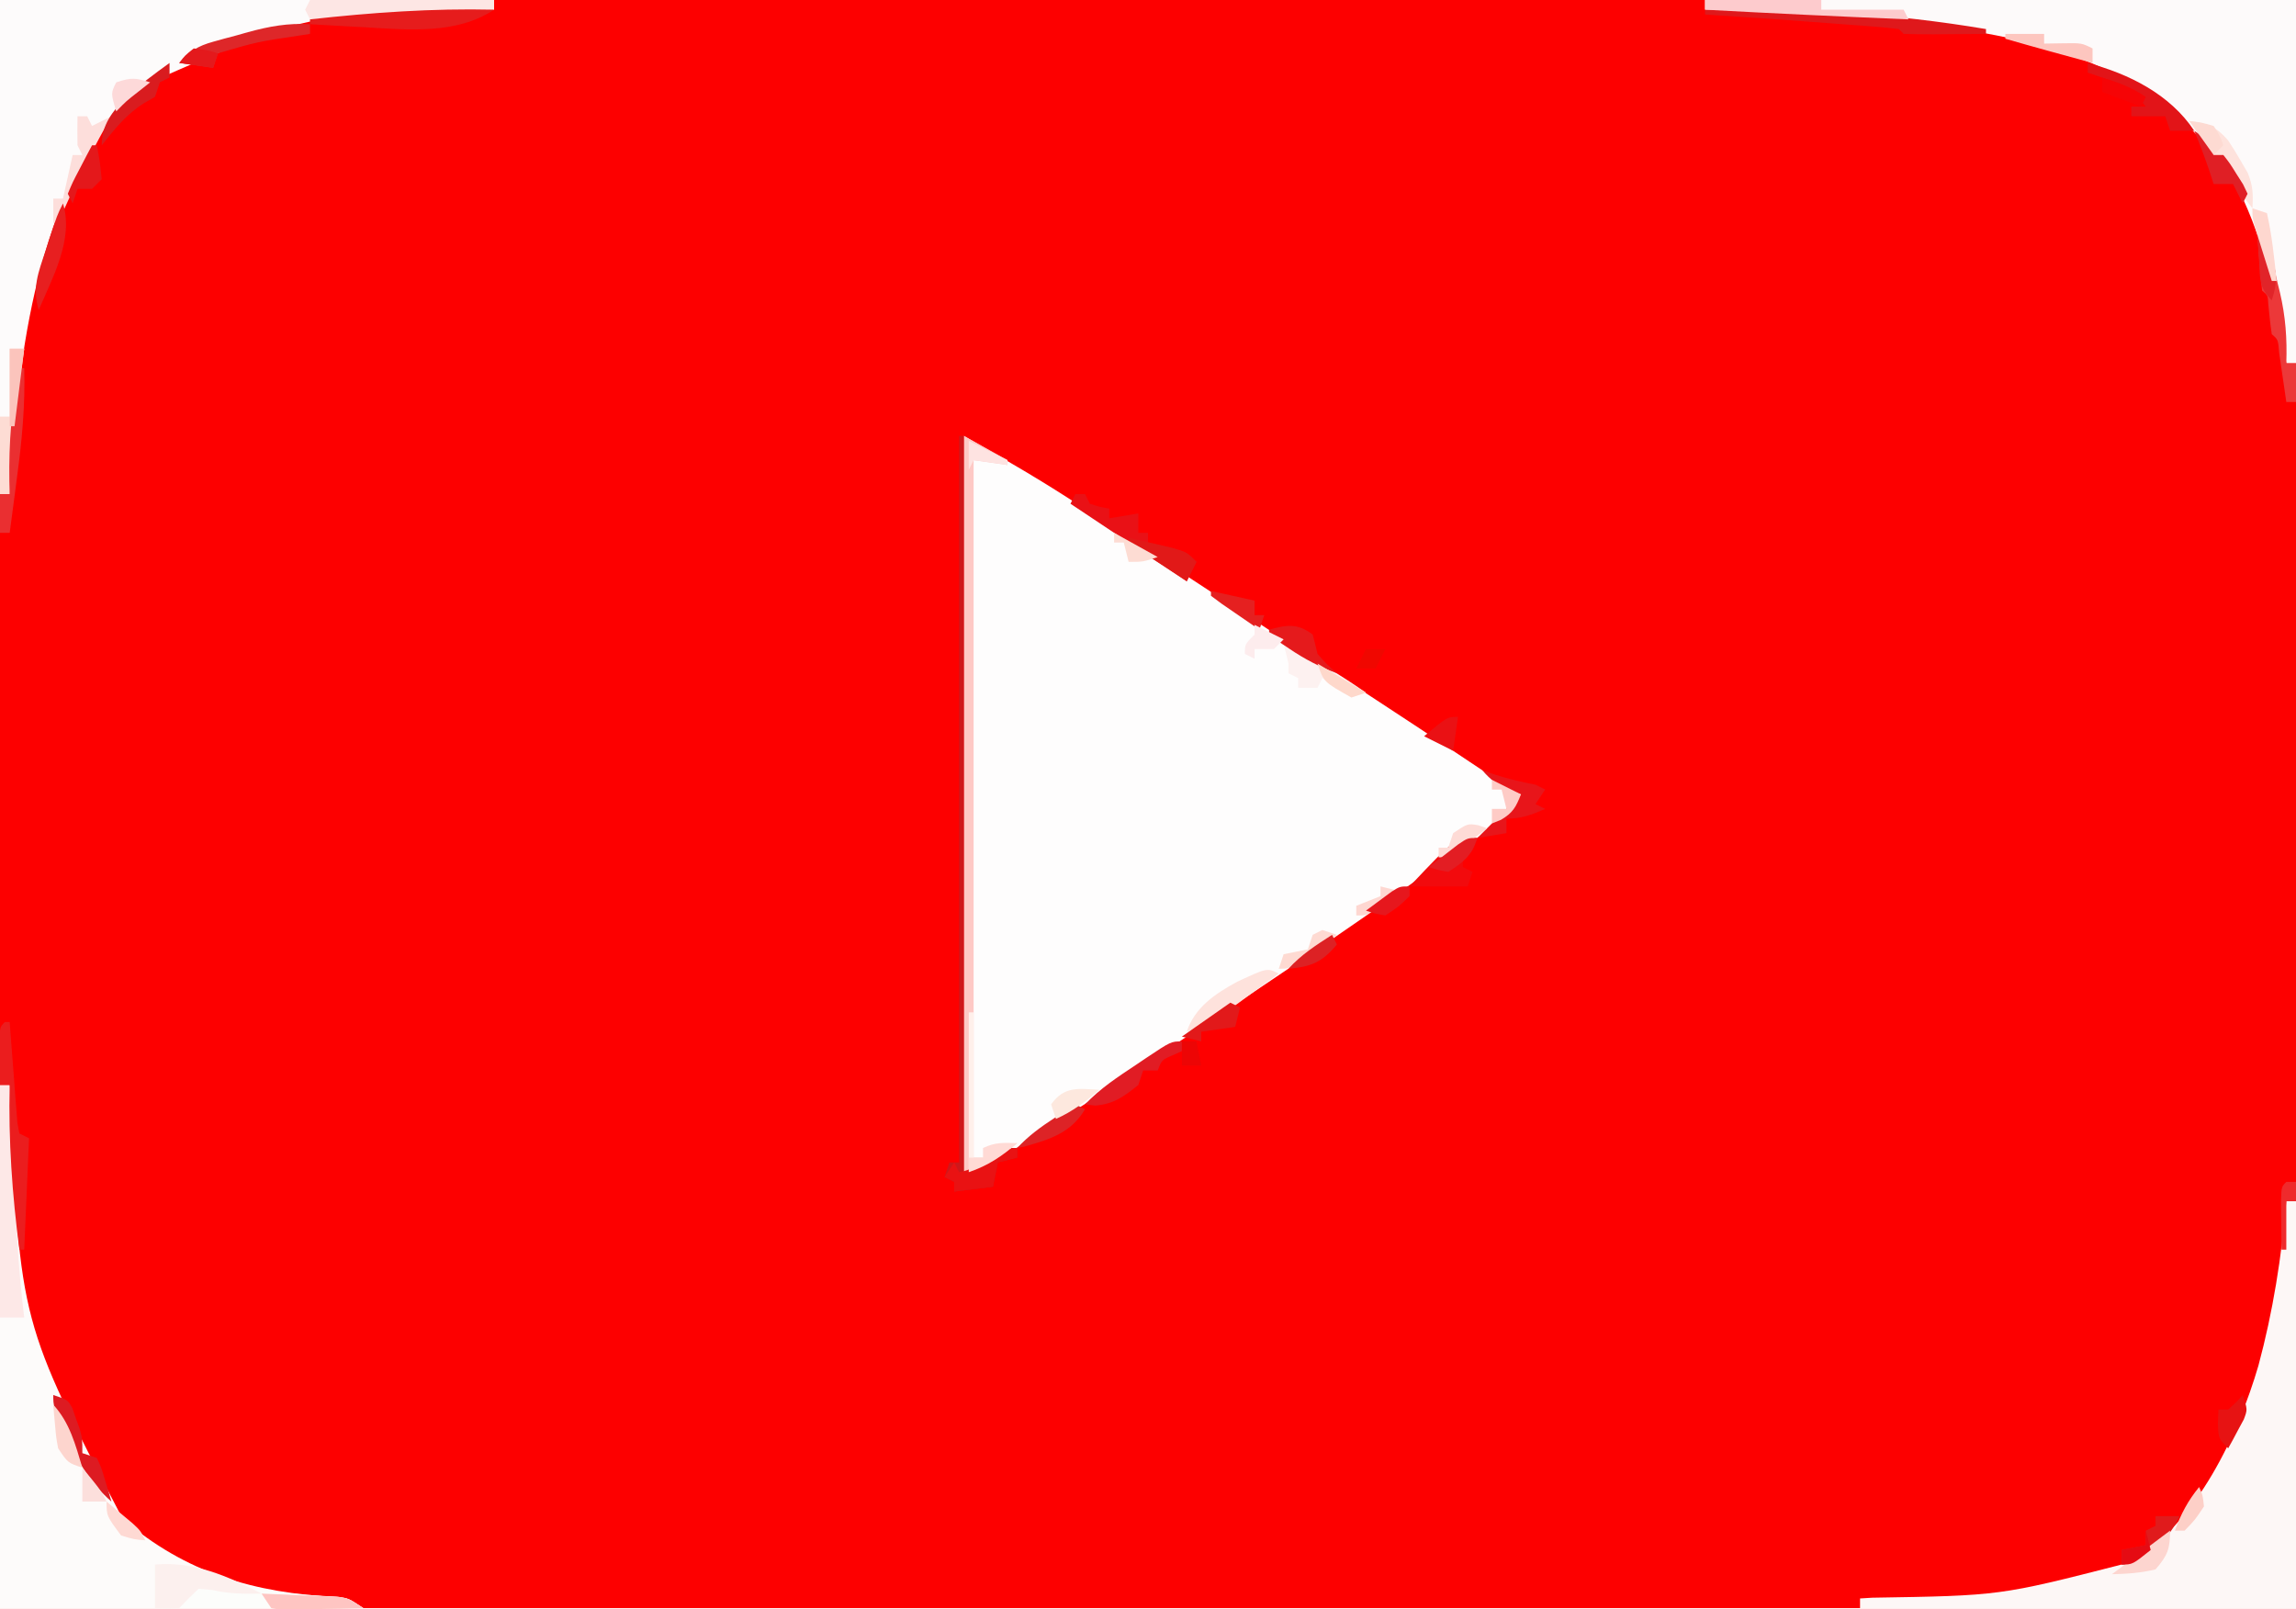
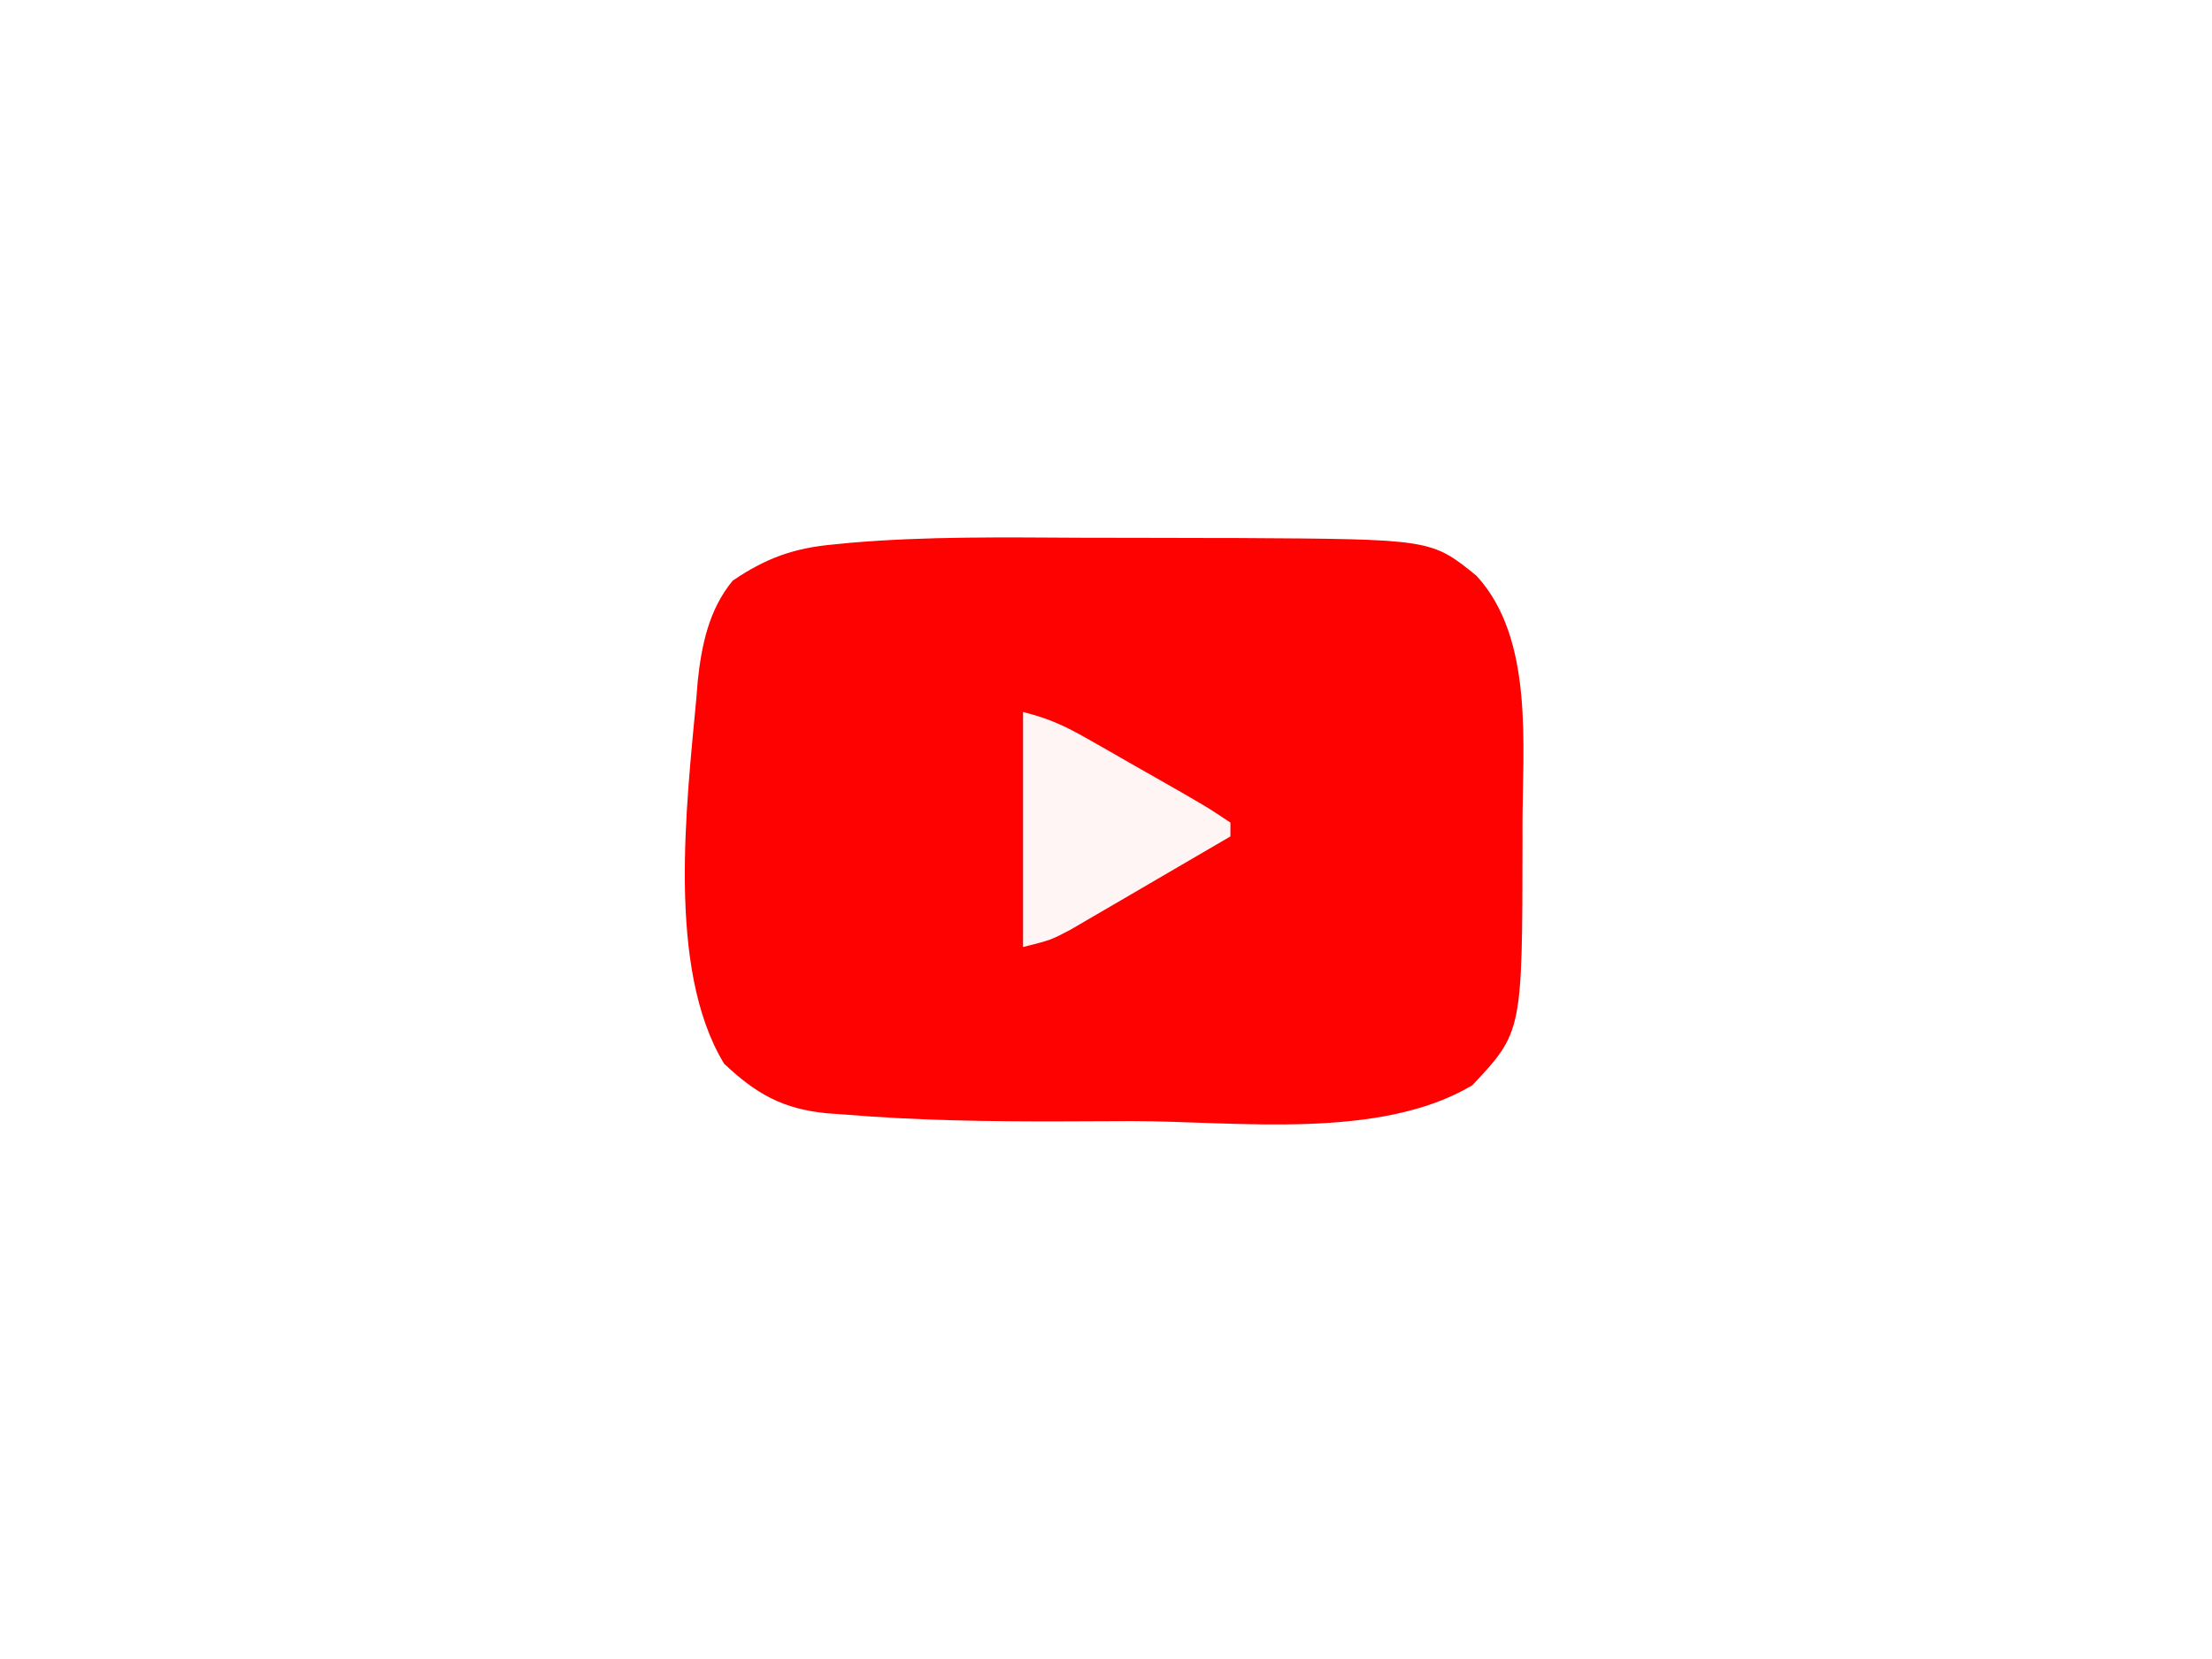
- <svg xmlns="http://www.w3.org/2000/svg" version="1.1" width="474" height="332">
-   <path d="M0 0 C156.42 0 312.84 0 474 0 C474 109.56 474 219.12 474 332 C317.58 332 161.16 332 0 332 C0 222.44 0 112.88 0 0 Z " fill="#FD0000" transform="translate(0,0)" />
-   <path d="M0 0 C8.317 4.753 16.422 9.418 24.375 14.688 C25.326 15.313 26.278 15.938 27.258 16.582 C29.358 17.962 31.456 19.344 33.554 20.728 C37.295 23.196 41.042 25.655 44.789 28.113 C45.459 28.553 46.129 28.992 46.819 29.445 C48.189 30.344 49.56 31.243 50.93 32.142 C53 33.5 55.071 34.86 57.141 36.219 C66.128 42.122 75.131 48 84.144 53.864 C90.907 58.271 97.634 62.731 104.333 67.235 C107.838 69.586 111.353 71.871 115 74 C113.473 78.154 110.872 79.731 107.25 82.125 C106.063 82.921 104.877 83.718 103.691 84.516 C103.079 84.925 102.467 85.334 101.836 85.756 C98.912 87.737 96.052 89.808 93.188 91.875 C78.662 102.29 63.786 112.178 48.902 122.069 C46.214 123.857 43.53 125.65 40.848 127.445 C33.854 132.125 26.858 136.789 19.734 141.27 C17.589 142.628 15.456 144.001 13.328 145.387 C12.376 146.005 12.376 146.005 11.405 146.636 C10.162 147.444 8.92 148.255 7.681 149.069 C5.129 150.724 2.9 152.033 0 153 C0 102.51 0 52.02 0 0 Z " fill="#FEFDFD" transform="translate(199,90)" />
-   <path d="M0 0 C33.66 0 67.32 0 102 0 C102 0.66 102 1.32 102 2 C101.12 2.045 100.239 2.09 99.332 2.136 C63.181 2.848 63.181 2.848 31 17 C29.774 17.891 29.774 17.891 28.523 18.801 C8.438 36.306 4.119 71.416 2.312 96.25 C2.2 98.166 2.092 100.083 2 102 C1.34 102 0.68 102 0 102 C0 68.34 0 34.68 0 0 Z " fill="#FDFBFB" transform="translate(0,0)" />
-   <path d="M0 0 C40.26 0 80.52 0 122 0 C122 24.75 122 49.5 122 75 C121.34 75 120.68 75 120 75 C119.83 73.924 119.66 72.847 119.484 71.738 C117.488 59.529 114.953 48.024 109.051 37.023 C108 35 108 35 107 32 C106.34 32 105.68 32 105 32 C103.952 30.854 102.962 29.656 102 28.438 C85.361 9.105 55.795 5.642 31.857 3.839 C21.246 3.092 10.624 2.527 0 2 C0 1.34 0 0.68 0 0 Z " fill="#FDFAFA" transform="translate(352,0)" />
-   <path d="M0 0 C0.66 0 1.32 0 2 0 C2.04 0.723 2.079 1.445 2.12 2.189 C4.155 48.906 4.155 48.906 25.316 89.555 C38.34 100.735 52.534 104.93 69.574 105.691 C72 106 72 106 75 108 C50.25 108 25.5 108 0 108 C0 72.36 0 36.72 0 0 Z " fill="#FDFBFA" transform="translate(0,224)" />
-   <path d="M0 0 C0.66 0 1.32 0 2 0 C2 27.72 2 55.44 2 84 C-27.7 84 -57.4 84 -88 84 C-88 83.34 -88 82.68 -88 82 C-87.17 81.95 -86.34 81.9 -85.484 81.848 C-59.1 81.426 -59.1 81.426 -34 75 C-33.288 74.682 -32.577 74.363 -31.844 74.035 C-18.6 66.737 -9.848 47.98 -5.758 33.926 C-2.757 22.802 -0.964 11.471 0 0 Z " fill="#FDF7F6" transform="translate(472,248)" />
-   <path d="M0 0 C2.97 1.65 5.94 3.3 9 5 C9 5.33 9 5.66 9 6 C6.69 5.67 4.38 5.34 2 5 C2 52.52 2 100.04 2 149 C2.66 149 3.32 149 4 149 C4 148.34 4 147.68 4 147 C6.31 146.67 8.62 146.34 11 146 C9.338 147.339 7.67 148.671 6 150 C5.278 150.577 4.556 151.155 3.812 151.75 C2 153 2 153 0 153 C0 102.51 0 52.02 0 0 Z " fill="#FEC9C5" transform="translate(199,90)" />
-   <path d="M0 0 C0.33 0 0.66 0 1 0 C1 50.49 1 100.98 1 153 C3.97 151.02 6.94 149.04 10 147 C10.66 147 11.32 147 12 147 C12 147.66 12 148.32 12 149 C10.68 149.33 9.36 149.66 8 150 C7.67 151.65 7.34 153.3 7 155 C4.36 155.33 1.72 155.66 -1 156 C-1 155.34 -1 154.68 -1 154 C-1.66 153.67 -2.32 153.34 -3 153 C-2.67 152.01 -2.34 151.02 -2 150 C-1.34 150 -0.68 150 0 150 C0 100.5 0 51 0 0 Z " fill="#CF171A" transform="translate(198,90)" />
-   <path d="M0 0 C0.66 0 1.32 0 2 0 C2.055 1.134 2.111 2.269 2.168 3.437 C2.376 7.681 2.587 11.925 2.8 16.168 C2.891 17.998 2.981 19.828 3.07 21.658 C3.199 24.302 3.332 26.946 3.465 29.59 C3.503 30.396 3.542 31.203 3.582 32.034 C3.856 37.388 4.365 42.677 5 48 C3.35 48 1.7 48 0 48 C0 32.16 0 16.32 0 0 Z " fill="#FDE8E7" transform="translate(0,224)" />
-   <path d="M0 0 C12.54 0 25.08 0 38 0 C38 0.66 38 1.32 38 2 C19.19 2.99 19.19 2.99 0 4 C-0.33 3.34 -0.66 2.68 -1 2 C-0.67 1.34 -0.34 0.68 0 0 Z " fill="#FDE6E4" transform="translate(64,0)" />
-   <path d="M0 0 C0.699 0.104 1.397 0.207 2.117 0.314 C2.901 0.415 3.685 0.516 4.492 0.621 C5.317 0.754 6.142 0.887 6.992 1.025 C8.7 1.258 10.409 1.49 12.117 1.72 C12.949 1.84 13.78 1.961 14.637 2.084 C18.656 2.623 22.696 2.826 26.742 3.056 C28.992 3.4 28.992 3.4 31.992 5.4 C19.452 5.4 6.912 5.4 -6.008 5.4 C-2.008 0.4 -2.008 0.4 0 0 Z " fill="#FCFDFB" transform="translate(43.00781,326.6001)" />
-   <path d="M0 0 C0.33 0 0.66 0 1 0 C1.05 0.692 1.1 1.383 1.152 2.095 C1.383 5.21 1.629 8.324 1.875 11.438 C1.954 12.526 2.032 13.615 2.113 14.736 C2.197 15.771 2.281 16.805 2.367 17.871 C2.441 18.829 2.514 19.788 2.589 20.775 C2.725 21.509 2.86 22.244 3 23 C3.66 23.33 4.32 23.66 5 24 C4.67 31.59 4.34 39.18 4 47 C3.67 47 3.34 47 3 47 C1.522 35.6 0.718 24.495 1 13 C0.34 13 -0.32 13 -1 13 C-1.027 11.021 -1.046 9.042 -1.062 7.062 C-1.074 5.96 -1.086 4.858 -1.098 3.723 C-1 1 -1 1 0 0 Z " fill="#EB1D1E" transform="translate(1,211)" />
-   <path d="M0 0 C7.968 -0.708 15.014 2.368 22 6 C18.433 6.071 15.297 6.07 11.812 5.25 C10.884 5.168 9.956 5.085 9 5 C7.626 6.291 6.291 7.626 5 9 C2.25 9.25 2.25 9.25 0 9 C0 6.03 0 3.06 0 0 Z " fill="#FCF0EE" transform="translate(32,323)" />
-   <path d="M0 0 C0.66 0 1.32 0 2 0 C2.33 0.66 2.66 1.32 3 2 C5.025 2.652 5.025 2.652 7 3 C7 3.66 7 4.32 7 5 C8.98 4.67 10.96 4.34 13 4 C13 5.32 13 6.64 13 8 C13.66 8 14.32 8 15 8 C15 8.99 15 9.98 15 11 C16.918 11.186 16.918 11.186 18.875 11.375 C22.75 11.75 22.75 11.75 25 14 C24.34 15.32 23.68 16.64 23 18 C15.08 12.72 7.16 7.44 -1 2 C-0.67 1.34 -0.34 0.68 0 0 Z " fill="#E91116" transform="translate(222,102)" />
-   <path d="M0 0 C19.413 -0.416 38.837 0.778 58 4 C58 4.33 58 4.66 58 5 C55.187 5.027 52.375 5.047 49.562 5.062 C48.76 5.071 47.958 5.079 47.131 5.088 C45.087 5.097 43.043 5.052 41 5 C40.505 4.505 40.505 4.505 40 4 C38.326 3.783 36.644 3.628 34.961 3.5 C33.387 3.377 33.387 3.377 31.781 3.251 C30.657 3.168 29.533 3.085 28.375 3 C27.244 2.913 26.113 2.826 24.948 2.737 C16.635 2.104 8.32 1.514 0 1 C0 0.67 0 0.34 0 0 Z " fill="#DF181B" transform="translate(352,2)" />
-   <path d="M0 0 C-7.721 5.148 -17.799 4.169 -26.688 3.625 C-28.33 3.54 -28.33 3.54 -30.006 3.453 C-32.671 3.313 -35.336 3.162 -38 3 C-38 2.67 -38 2.34 -38 2 C-25.287 0.592 -12.793 -0.302 0 0 Z " fill="#E61C1C" transform="translate(102,2)" />
-   <path d="M0 0 C7.92 0 15.84 0 24 0 C24 0.66 24 1.32 24 2 C29.61 2 35.22 2 41 2 C41.495 2.99 41.495 2.99 42 4 C27.995 3.412 13.996 2.768 0 2 C0 1.34 0 0.68 0 0 Z " fill="#FDCBCD" transform="translate(352,0)" />
-   <path d="M0 0 C2.872 2.872 3.243 6.282 4.125 10.125 C4.307 10.86 4.489 11.595 4.676 12.352 C5.846 17.349 6.174 21.87 6 27 C6.66 27 7.32 27 8 27 C8 29.64 8 32.28 8 35 C7.34 35 6.68 35 6 35 C5.801 33.61 5.801 33.61 5.598 32.191 C5.421 30.994 5.244 29.796 5.062 28.562 C4.888 27.368 4.714 26.173 4.535 24.941 C4.31 22.12 4.31 22.12 3 21 C2.681 18.943 2.488 16.884 2.281 14.812 C2.18 12.983 2.18 12.983 1 12 C0.766 9.984 0.587 7.962 0.438 5.938 C0.354 4.833 0.27 3.728 0.184 2.59 C0.093 1.308 0.093 1.308 0 0 Z " fill="#EC3839" transform="translate(466,48)" />
-   <path d="M0 0 C0.99 0 1.98 0 3 0 C2.867 0.993 2.734 1.985 2.598 3.008 C1.42 11.999 0.538 20.944 0 30 C-0.66 30 -1.32 30 -2 30 C-2 24.72 -2 19.44 -2 14 C-1.34 14 -0.68 14 0 14 C0 9.38 0 4.76 0 0 Z " fill="#FDDCD4" transform="translate(2,72)" />
-   <path d="M0 0 C6.049 2.86 11.507 6.185 17 10 C16.01 10.33 15.02 10.66 14 11 C10.812 9.062 10.812 9.062 8 7 C7.67 7.66 7.34 8.32 7 9 C5.68 9 4.36 9 3 9 C3 8.34 3 7.68 3 7 C2.34 6.67 1.68 6.34 1 6 C1 5.34 1 4.68 1 4 C0.685 2.662 0.354 1.328 0 0 Z " fill="#FDF1F0" transform="translate(265,133)" />
-   <path d="M0 0 C8.538 2.239 16.985 6.477 22 14 C20.35 14 18.7 14 17 14 C16.67 13.01 16.34 12.02 16 11 C13.69 11 11.38 11 9 11 C9 10.34 9 9.68 9 9 C9.99 9 10.98 9 12 9 C8.541 4.82 5.017 3.672 0 2 C0 1.34 0 0.68 0 0 Z " fill="#E21418" transform="translate(431,13)" />
-   <path d="M0 0 C-1 3 -1 3 -3 4 C-3 4.66 -3 5.32 -3 6 C-2.34 6.33 -1.68 6.66 -1 7 C-1.33 7.99 -1.66 8.98 -2 10 C-6 10 -10 10 -14 10 C-4.571 0 -4.571 0 0 0 Z " fill="#F20A0D" transform="translate(305,173)" />
-   <path d="M0 0 C0 0.66 0 1.32 0 2 C-0.785 2.121 -1.57 2.242 -2.379 2.367 C-10.83 3.622 -10.83 3.622 -19 6 C-19.33 6.99 -19.66 7.98 -20 9 C-22.31 8.67 -24.62 8.34 -27 8 C-24.819 5.531 -23.145 4.489 -19.98 3.613 C-19.205 3.397 -18.43 3.181 -17.631 2.959 C-16.825 2.746 -16.018 2.532 -15.188 2.312 C-13.995 1.975 -13.995 1.975 -12.779 1.631 C-8.413 0.443 -4.567 -0.272 0 0 Z " fill="#DE2729" transform="translate(64,5)" />
-   <path d="M0 0 C0.33 0 0.66 0 1 0 C1 9.9 1 19.8 1 30 C1.66 30 2.32 30 3 30 C3 29.34 3 28.68 3 28 C6.465 27.505 6.465 27.505 10 27 C6.614 29.902 4.265 31.294 0 33 C0 22.11 0 11.22 0 0 Z " fill="#FFF0EB" transform="translate(200,209)" />
-   <path d="M0 0 C0.887 0.309 1.774 0.619 2.688 0.938 C5.47 1.83 8.141 2.444 11 3 C11.66 3.33 12.32 3.66 13 4 C12.01 5.485 12.01 5.485 11 7 C11.66 7.33 12.32 7.66 13 8 C10.094 9.257 8.204 10 5 10 C5 10.99 5 11.98 5 13 C3.02 13.33 1.04 13.66 -1 14 C2 11 5 8 8 5 C6.855 4.598 6.855 4.598 5.688 4.188 C3.126 3.056 1.803 2.088 0 0 Z " fill="#E8151A" transform="translate(306,159)" />
-   <path d="M0 0 C0.66 0 1.32 0 2 0 C2.33 0.66 2.66 1.32 3 2 C4.32 1.34 5.64 0.68 7 0 C6.625 0.666 6.25 1.333 5.863 2.02 C2.239 8.548 -1.01 15.159 -4 22 C-4.33 22 -4.66 22 -5 22 C-5 20.35 -5 18.7 -5 17 C-4.34 17 -3.68 17 -3 17 C-2.34 14.03 -1.68 11.06 -1 8 C-0.34 8 0.32 8 1 8 C0.67 7.34 0.34 6.68 0 6 C-0.04 4 -0.043 2 0 0 Z " fill="#FDDEDB" transform="translate(16,24)" />
-   <path d="M0 0 C0.33 0 0.66 0 1 0 C1.232 7.665 0.524 15.034 -0.5 22.625 C-0.643 23.725 -0.786 24.824 -0.934 25.957 C-1.283 28.639 -1.639 31.32 -2 34 C-2.66 34 -3.32 34 -4 34 C-4 31.36 -4 28.72 -4 26 C-3.34 26 -2.68 26 -2 26 C-2.023 25.129 -2.046 24.257 -2.07 23.359 C-2.192 15.336 -1.612 7.861 0 0 Z " fill="#EA2F31" transform="translate(4,76)" />
-   <path d="M0 0 C0 0.66 0 1.32 0 2 C-0.639 2.289 -1.279 2.578 -1.938 2.875 C-4.152 3.828 -4.152 3.828 -5 6 C-5.99 6 -6.98 6 -8 6 C-8.33 6.99 -8.66 7.98 -9 9 C-12.005 11.39 -14.007 12.914 -17.875 13.25 C-18.576 13.168 -19.277 13.085 -20 13 C-16.84 9.682 -13.239 7.334 -9.438 4.812 C-8.752 4.349 -8.067 3.886 -7.361 3.408 C-2.247 0 -2.247 0 0 0 Z " fill="#E11C24" transform="translate(244,215)" />
-   <path d="M0 0 C-2.225 1.632 -4.454 3.255 -6.688 4.875 C-7.313 5.335 -7.939 5.795 -8.584 6.27 C-11.947 8.699 -15.021 10.676 -19 12 C-17.318 6.954 -13.18 4.195 -8.605 1.688 C-2.4 -1.2 -2.4 -1.2 0 0 Z " fill="#FEE2DC" transform="translate(264,201)" />
-   <path d="M0 0 C3.786 0.512 5.508 1.125 8 4 C8.948 5.425 9.842 6.887 10.688 8.375 C11.343 9.5 11.343 9.5 12.012 10.648 C13.116 13.276 13.184 15.178 13 18 C7 10.286 7 10.286 7 7 C6.34 7 5.68 7 5 7 C3.711 5.469 3.711 5.469 2.375 3.5 C1.706 2.525 1.706 2.525 1.023 1.531 C0.686 1.026 0.348 0.521 0 0 Z " fill="#FEE2DC" transform="translate(452,25)" />
-   <path d="M0 0 C0 0.66 0 1.32 0 2 C-1.32 2.33 -2.64 2.66 -4 3 C-4.33 4.65 -4.66 6.3 -5 8 C-7.64 8.33 -10.28 8.66 -13 9 C-13 8.34 -13 7.68 -13 7 C-13.66 6.67 -14.32 6.34 -15 6 C-14.34 5.01 -13.68 4.02 -13 3 C-12.67 3.66 -12.34 4.32 -12 5 C-7.426 4.296 -4.385 0 0 0 Z " fill="#E91213" transform="translate(210,237)" />
-   <path d="M0 0 C2.266 7.4 -2.14 15.225 -5 22 C-6.418 17.539 -5.068 14.167 -3.625 9.875 C-3.39 9.147 -3.156 8.418 -2.914 7.668 C-1.201 2.402 -1.201 2.402 0 0 Z " fill="#E71F20" transform="translate(13,42)" />
-   <path d="M0 0 C3 1 3 1 3.949 2.742 C4.193 3.446 4.436 4.15 4.688 4.875 C4.939 5.574 5.19 6.272 5.449 6.992 C6 9 6 9 6 12 C6.99 12.33 7.98 12.66 9 13 C9.949 15.066 9.949 15.066 10.688 17.562 C10.939 18.389 11.19 19.215 11.449 20.066 C11.631 20.704 11.813 21.343 12 22 C7.734 18.191 5.475 14.519 3.188 9.312 C2.876 8.636 2.565 7.96 2.244 7.264 C0 2.307 0 2.307 0 0 Z " fill="#DD1B22" transform="translate(11,288)" />
-   <path d="M0 0 C2.938 0.114 5.875 0.241 8.812 0.375 C10.063 0.421 10.063 0.421 11.338 0.469 C12.14 0.507 12.943 0.546 13.77 0.586 C14.877 0.633 14.877 0.633 16.007 0.681 C18 1 18 1 21 3 C17.875 3.087 14.751 3.14 11.625 3.188 C10.291 3.225 10.291 3.225 8.93 3.264 C7.654 3.278 7.654 3.278 6.352 3.293 C5.173 3.317 5.173 3.317 3.971 3.341 C3.321 3.228 2.67 3.116 2 3 C1.34 2.01 0.68 1.02 0 0 Z " fill="#FEC5C2" transform="translate(54,329)" />
-   <path d="M0 0 C0.354 1.328 0.685 2.662 1 4 C2.979 6.23 2.979 6.23 5 8 C1.402 6.677 -1.637 5.081 -4.812 2.938 C-5.603 2.41 -6.393 1.883 -7.207 1.34 C-7.799 0.898 -8.39 0.456 -9 0 C-9 -0.33 -9 -0.66 -9 -1 C-5.307 -2.026 -3.158 -2.368 0 0 Z " fill="#E51A1C" transform="translate(271,131)" />
-   <path d="M0 0 C0 0.99 0 1.98 0 3 C-0.99 3.495 -0.99 3.495 -2 4 C-2.33 4.99 -2.66 5.98 -3 7 C-3.722 7.412 -4.444 7.825 -5.188 8.25 C-8.909 10.565 -11.289 13.6 -14 17 C-14 12.658 -11.787 10.124 -9 7 C-6.108 4.51 -3.101 2.223 0 0 Z " fill="#D91C1F" transform="translate(35,13)" />
-   <path d="M0 0 C1.65 0 3.3 0 5 0 C2.705 4.725 -0.497 7.45 -5 10 C-5.66 10 -6.32 10 -7 10 C-7 9.01 -7 8.02 -7 7 C-5.35 6.67 -3.7 6.34 -2 6 C-2 5.01 -2 4.02 -2 3 C-1.34 2.67 -0.68 2.34 0 2 C0 1.34 0 0.68 0 0 Z " fill="#E01B1C" transform="translate(445,313)" />
-   <path d="M0 0 C1.96 0.45 3.918 0.91 5.875 1.375 C7.511 1.758 7.511 1.758 9.18 2.148 C12 3 12 3 14 5 C13.34 6.32 12.68 7.64 12 9 C9.997 7.692 7.998 6.379 6 5.062 C5.428 4.689 4.855 4.316 4.266 3.932 C2.826 2.981 1.411 1.993 0 1 C0 0.67 0 0.34 0 0 Z " fill="#E11918" transform="translate(233,111)" />
-   <path d="M0 0 C2 1.375 2 1.375 4 3 C4 3.66 4 4.32 4 5 C4.66 5 5.32 5 6 5 C7.324 6.68 7.324 6.68 8.688 8.875 C9.145 9.594 9.603 10.314 10.074 11.055 C10.532 12.018 10.532 12.018 11 13 C10.67 13.66 10.34 14.32 10 15 C9.34 13.68 8.68 12.36 8 11 C6.68 11 5.36 11 4 11 C3.711 10.113 3.422 9.226 3.125 8.312 C2.169 5.496 1.132 2.749 0 0 Z " fill="#E01F25" transform="translate(453,27)" />
-   <path d="M0 0 C2.64 0 5.28 0 8 0 C8 0.66 8 1.32 8 2 C9.279 1.979 10.557 1.959 11.875 1.938 C15.75 1.875 15.75 1.875 18 3 C18 3.99 18 4.98 18 6 C11.989 4.37 5.983 2.729 0 1 C0 0.67 0 0.34 0 0 Z " fill="#FDC6BF" transform="translate(414,7)" />
-   <path d="M0 0 C0 3.794 -0.506 5.129 -3 8 C-5.992 8.737 -8.926 8.929 -12 9 C-8 6 -4 3 0 0 Z " fill="#FDD5CF" transform="translate(448,316)" />
-   <path d="M0 0 C0.33 0 0.66 0 1 0 C1.625 3.375 1.625 3.375 2 7 C1.34 7.66 0.68 8.32 0 9 C-0.99 9 -1.98 9 -3 9 C-3.33 9.99 -3.66 10.98 -4 12 C-4.33 11.34 -4.66 10.68 -5 10 C-4.004 7.617 -4.004 7.617 -2.562 4.875 C-1.853 3.51 -1.853 3.51 -1.129 2.117 C-0.756 1.419 -0.384 0.72 0 0 Z " fill="#E4181B" transform="translate(19,30)" />
-   <path d="M0 0 C0.66 0.33 1.32 0.66 2 1 C1.67 2.32 1.34 3.64 1 5 C-1.31 5.33 -3.62 5.66 -6 6 C-6 6.66 -6 7.32 -6 8 C-7.32 7.67 -8.64 7.34 -10 7 C-6.7 4.69 -3.4 2.38 0 0 Z " fill="#E2191A" transform="translate(254,207)" />
-   <path d="M0 0 C0.99 0 1.98 0 3 0 C2.34 5.28 1.68 10.56 1 16 C0.67 16 0.34 16 0 16 C0 10.72 0 5.44 0 0 Z " fill="#FBC4BC" transform="translate(2,72)" />
-   <path d="M0 0 C3.429 3.756 4.564 8.235 6 13 C3 12 3 12 1 9 C0.586 6.738 0.586 6.738 0.375 4.312 C0.3 3.504 0.225 2.696 0.148 1.863 C0.099 1.248 0.05 0.634 0 0 Z " fill="#FDD5CE" transform="translate(11,290)" />
-   <path d="M0 0 C4.455 0.99 4.455 0.99 9 2 C9 2.99 9 3.98 9 5 C9.66 5 10.32 5 11 5 C10.67 5.99 10.34 6.98 10 8 C8.331 6.858 6.665 5.711 5 4.562 C4.072 3.924 3.144 3.286 2.188 2.629 C1.466 2.091 0.744 1.554 0 1 C0 0.67 0 0.34 0 0 Z " fill="#E52020" transform="translate(250,122)" />
-   <path d="M0 0 C1 3 1 3 0.223 5.043 C-0.16 5.751 -0.543 6.458 -0.938 7.188 C-1.318 7.903 -1.698 8.618 -2.09 9.355 C-2.54 10.17 -2.54 10.17 -3 11 C-5 9 -5 9 -5.125 5.875 C-5.084 4.926 -5.043 3.978 -5 3 C-4.34 3 -3.68 3 -3 3 C-1.375 1.542 -1.375 1.542 0 0 Z " fill="#E71313" transform="translate(463,288)" />
-   <path d="M0 0 C0.66 0.33 1.32 0.66 2 1 C-0.844 5.851 -5.213 7.214 -10.438 8.688 C-10.953 8.791 -11.469 8.894 -12 9 C-9.674 6.493 -7.173 4.678 -4.312 2.812 C-3.504 2.283 -2.696 1.753 -1.863 1.207 C-1.248 0.809 -0.634 0.41 0 0 Z " fill="#DD2326" transform="translate(222,228)" />
-   <path d="M0 0 C-2.881 2.401 -5.564 4.473 -9 6 C-9.33 5.01 -9.66 4.02 -10 3 C-7.295 -0.818 -4.379 -0.248 0 0 Z " fill="#FDE8DE" transform="translate(227,225)" />
-   <path d="M0 0 C0.897 0.309 0.897 0.309 1.812 0.625 C0.525 1.631 -0.767 2.629 -2.062 3.625 C-3.141 4.46 -3.141 4.46 -4.242 5.312 C-6.188 6.625 -6.188 6.625 -8.188 6.625 C-8.188 5.965 -8.188 5.305 -8.188 4.625 C-7.527 4.625 -6.867 4.625 -6.188 4.625 C-5.857 3.635 -5.527 2.645 -5.188 1.625 C-2.188 -0.375 -2.188 -0.375 0 0 Z " fill="#FEDBD6" transform="translate(305.1875,170.375)" />
-   <path d="M0 0 C2.13 2.13 2.476 3.041 3.188 5.875 C3.367 6.553 3.546 7.231 3.73 7.93 C4.03 10.228 3.694 11.806 3 14 C0.319 11.319 0.613 9.608 0.375 5.875 C0.3 4.779 0.225 3.684 0.148 2.555 C0.099 1.712 0.05 0.869 0 0 Z " fill="#E12429" transform="translate(466,48)" />
-   <path d="M0 0 C0.99 0.33 1.98 0.66 3 1 C1.379 2.172 -0.247 3.338 -1.875 4.5 C-2.78 5.15 -3.685 5.799 -4.617 6.469 C-7 8 -7 8 -9 8 C-8.67 7.01 -8.34 6.02 -8 5 C-6.35 4.67 -4.7 4.34 -3 4 C-2.67 3.01 -2.34 2.02 -2 1 C-1.34 0.67 -0.68 0.34 0 0 Z " fill="#FEDAD2" transform="translate(273,192)" />
-   <path d="M0 0 C-3.2 2.743 -6.005 4.63 -10 6 C-10 5.01 -10 4.02 -10 3 C-9.01 3 -8.02 3 -7 3 C-7 2.34 -7 1.68 -7 1 C-4.537 -0.231 -2.72 -0.072 0 0 Z " fill="#FFDAD5" transform="translate(210,236)" />
-   <path d="M0 0 C-1.25 3.75 -2.723 4.866 -6 7 C-8.168 6.609 -8.168 6.609 -10 6 C-8.713 4.994 -7.42 3.996 -6.125 3 C-5.406 2.443 -4.686 1.886 -3.945 1.312 C-2 0 -2 0 0 0 Z " fill="#E31D23" transform="translate(305,173)" />
-   <path d="M0 0 C-0.33 2.31 -0.66 4.62 -1 7 C-2.98 6.01 -4.96 5.02 -7 4 C-2.25 0 -2.25 0 0 0 Z " fill="#EA1114" transform="translate(301,148)" />
-   <path d="M0 0 C3.403 1.059 6.014 2.009 9 4 C8.67 4.66 8.34 5.32 8 6 C5.36 5.01 2.72 4.02 0 3 C0 2.01 0 1.02 0 0 Z " fill="#F60406" transform="translate(434,16)" />
-   <path d="M0 0 C-1.176 0.928 -1.176 0.928 -2.375 1.875 C-4.968 3.899 -4.968 3.899 -7 6 C-8.125 2.25 -8.125 2.25 -7 0 C-3.867 -1.044 -3.01 -0.934 0 0 Z " fill="#FDD9D9" transform="translate(31,17)" />
-   <path d="M0 0 C1.98 0.99 3.96 1.98 6 3 C4.951 5.622 4.351 6.794 1.875 8.25 C1.256 8.498 0.637 8.745 0 9 C0 8.01 0 7.02 0 6 C0.99 6 1.98 6 3 6 C2.67 4.68 2.34 3.36 2 2 C1.34 2 0.68 2 0 2 C0 1.34 0 0.68 0 0 Z " fill="#FECBC6" transform="translate(308,161)" />
-   <path d="M0 0 C1.98 0.99 3.96 1.98 6 3 C5.34 3.66 4.68 4.32 4 5 C2.68 5 1.36 5 0 5 C0 5.66 0 6.32 0 7 C-0.66 6.67 -1.32 6.34 -2 6 C-2 4 -2 4 0 2 C0 1.34 0 0.68 0 0 Z " fill="#FDECED" transform="translate(259,129)" />
-   <path d="M0 0 C3.96 1.98 3.96 1.98 8 4 C8 4.33 8 4.66 8 5 C5.69 4.67 3.38 4.34 1 4 C0.67 4.66 0.34 5.32 0 6 C0 4.02 0 2.04 0 0 Z " fill="#FEE3E1" transform="translate(200,91)" />
-   <path d="M0 0 C0.66 0 1.32 0 2 0 C2 1.32 2 2.64 2 4 C1.34 4 0.68 4 0 4 C0 7.3 0 10.6 0 14 C-0.33 14 -0.66 14 -1 14 C-1.027 11.854 -1.046 9.708 -1.062 7.562 C-1.074 6.368 -1.086 5.173 -1.098 3.941 C-1 1 -1 1 0 0 Z " fill="#EF2A2C" transform="translate(472,244)" />
-   <path d="M0 0 C0.99 0.33 1.98 0.66 3 1 C4.045 5.627 4.518 10.289 5 15 C4.67 15 4.34 15 4 15 C3.33 12.876 2.664 10.751 2 8.625 C1.629 7.442 1.258 6.258 0.875 5.039 C0 2 0 2 0 0 Z " fill="#FED7CF" transform="translate(465,43)" />
-   <path d="M0 0 C2.375 0.25 2.375 0.25 5 1 C6.312 3.062 6.312 3.062 7 5 C6.34 5.66 5.68 6.32 5 7 C3.35 4.69 1.7 2.38 0 0 Z " fill="#FDDAD2" transform="translate(452,25)" />
-   <path d="M0 0 C0.75 1.688 0.75 1.688 1 4 C-0.812 6.75 -0.812 6.75 -3 9 C-3.66 9 -4.32 9 -5 9 C-3.751 5.541 -2.325 2.853 0 0 Z " fill="#FDCFC7" transform="translate(454,307)" />
-   <path d="M0 0 C0.33 0.66 0.66 1.32 1 2 C-2.08 5.672 -4.248 6.568 -9 7 C-6.377 4.085 -3.282 2.115 0 0 Z " fill="#DD2124" transform="translate(275,193)" />
-   <path d="M0 0 C1.32 0.33 2.64 0.66 4 1 C2.879 1.839 1.753 2.671 0.625 3.5 C-0.001 3.964 -0.628 4.428 -1.273 4.906 C-3 6 -3 6 -5 6 C-5 5.34 -5 4.68 -5 4 C-3.35 3.34 -1.7 2.68 0 2 C0 1.34 0 0.68 0 0 Z " fill="#FED7D1" transform="translate(285,183)" />
-   <path d="M0 0 C3.3 1.98 6.6 3.96 10 6 C9.01 6.33 8.02 6.66 7 7 C1.262 3.787 1.262 3.787 0 0 Z " fill="#FED8CB" transform="translate(272,137)" />
-   <path d="M0 0 C2.97 1.65 5.94 3.3 9 5 C6 6 6 6 3 6 C2.67 4.68 2.34 3.36 2 2 C1.34 2 0.68 2 0 2 C0 1.34 0 0.68 0 0 Z " fill="#FDDCD3" transform="translate(230,110)" />
-   <path d="M0 0 C2.688 0.312 2.688 0.312 5 1 C4.67 1.99 4.34 2.98 4 4 C1.69 3.67 -0.62 3.34 -3 3 C-1.812 1.438 -1.812 1.438 0 0 Z " fill="#E4191C" transform="translate(40,10)" />
-   <path d="M0 0 C1.149 0.954 2.294 1.914 3.438 2.875 C4.076 3.409 4.714 3.942 5.371 4.492 C7 6 7 6 8 8 C5.688 7.812 5.688 7.812 3 7 C0 2.966 0 2.966 0 0 Z " fill="#FED9D3" transform="translate(22,310)" />
-   <path d="M0 0 C0.99 0 1.98 0 3 0 C3.33 1.65 3.66 3.3 4 5 C2.68 5 1.36 5 0 5 C0 3.35 0 1.7 0 0 Z " fill="#ED0505" transform="translate(244,215)" />
-   <path d="M0 0 C0 0.66 0 1.32 0 2 C-2.25 4.188 -2.25 4.188 -5 6 C-7.172 5.613 -7.172 5.613 -9 5 C-7.879 4.161 -6.753 3.329 -5.625 2.5 C-4.999 2.036 -4.372 1.572 -3.727 1.094 C-2 0 -2 0 0 0 Z " fill="#E6171D" transform="translate(291,183)" />
-   <path d="M0 0 C1.32 0 2.64 0 4 0 C3.34 1.32 2.68 2.64 2 4 C0.68 4 -0.64 4 -2 4 C-1.34 2.68 -0.68 1.36 0 0 Z " fill="#F00700" transform="translate(282,134)" />
-   <path d="M0 0 C0.33 1.32 0.66 2.64 1 4 C-2.75 7 -2.75 7 -5 7 C-5 6.01 -5 5.02 -5 4 C-3.35 3.67 -1.7 3.34 0 3 C0 2.01 0 1.02 0 0 Z " fill="#E50B13" transform="translate(443,316)" />
-   <path d="M0 0 C3.875 4.75 3.875 4.75 5 7 C3.35 7 1.7 7 0 7 C0 4.69 0 2.38 0 0 Z " fill="#FCDFDC" transform="translate(17,303)" />
+ <svg xmlns="http://www.w3.org/2000/svg" version="1.1" width="320" height="240">
+   <path d="M0 0 C3.887 0.018 7.775 0.021 11.662 0.02 C14.178 0.025 16.693 0.031 19.209 0.038 C20.349 0.039 21.489 0.04 22.663 0.041 C50.692 0.203 50.692 0.203 57.217 5.491 C65.622 14.601 63.87 30.2 63.881 41.768 C63.882 42.479 63.883 43.19 63.884 43.923 C63.857 71.489 63.857 71.489 56.631 79.206 C43.178 87.22 22.464 84.392 7.361 84.391 C3.967 84.393 0.573 84.412 -2.82 84.43 C-13.285 84.459 -23.706 84.307 -34.139 83.444 C-34.989 83.383 -35.839 83.322 -36.714 83.259 C-43.077 82.644 -46.927 80.512 -51.619 76.081 C-59.985 62.336 -57.041 38.561 -55.619 23.081 C-55.558 22.312 -55.496 21.543 -55.432 20.75 C-54.883 15.516 -53.793 10.34 -50.369 6.206 C-45.586 2.958 -41.542 1.48 -35.76 0.968 C-35 0.892 -34.241 0.817 -33.459 0.739 C-22.339 -0.221 -11.151 -0.054 0 0 Z " fill="#FE0101" transform="translate(156.3691,77.79419)" />
+   <path d="M0 0 C3.695 0.924 6.049 2.008 9.316 3.871 C10.328 4.445 11.339 5.02 12.381 5.611 C13.431 6.214 14.481 6.817 15.562 7.438 C17.143 8.336 17.143 8.336 18.756 9.252 C26.485 13.656 26.485 13.656 30 16 C30 16.66 30 17.32 30 18 C26.374 20.124 22.744 22.242 19.111 24.354 C17.877 25.073 16.643 25.793 15.41 26.516 C13.635 27.556 11.857 28.589 10.078 29.621 C8.476 30.556 8.476 30.556 6.841 31.51 C4 33 4 33 0 34 C0 22.78 0 11.56 0 0 Z " fill="#FFF5F5" transform="translate(148,103)" />
</svg>
